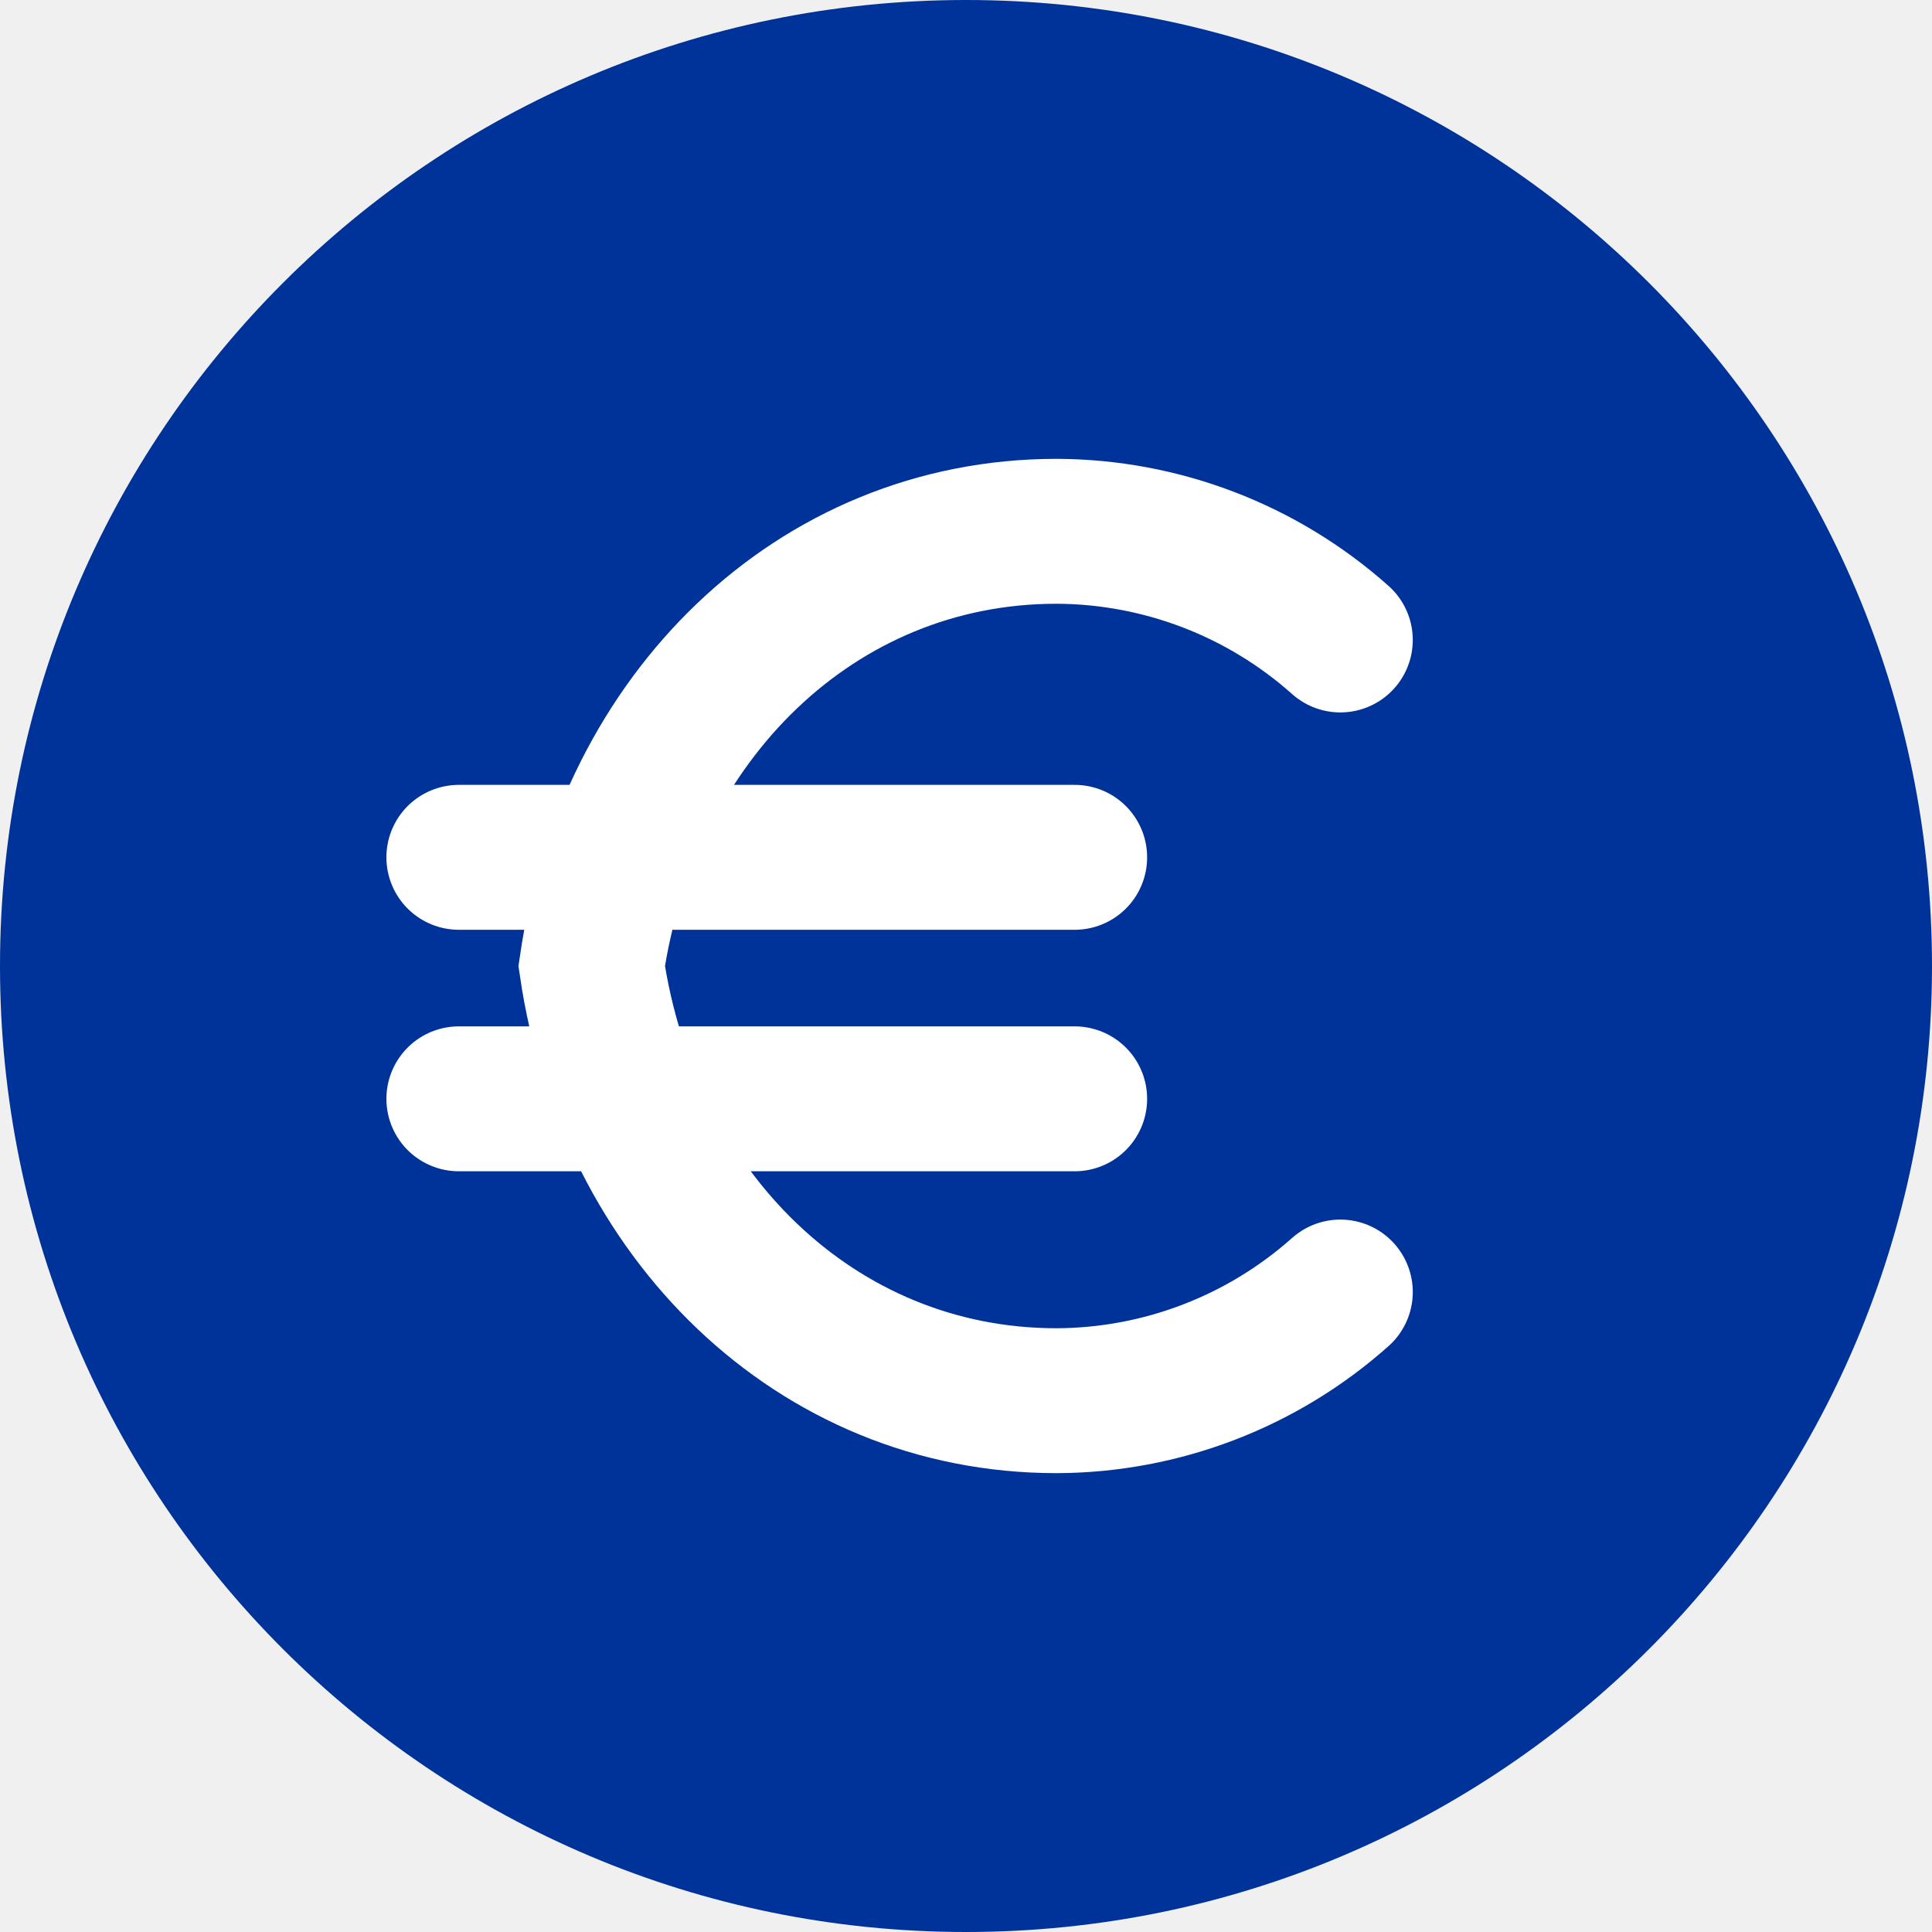
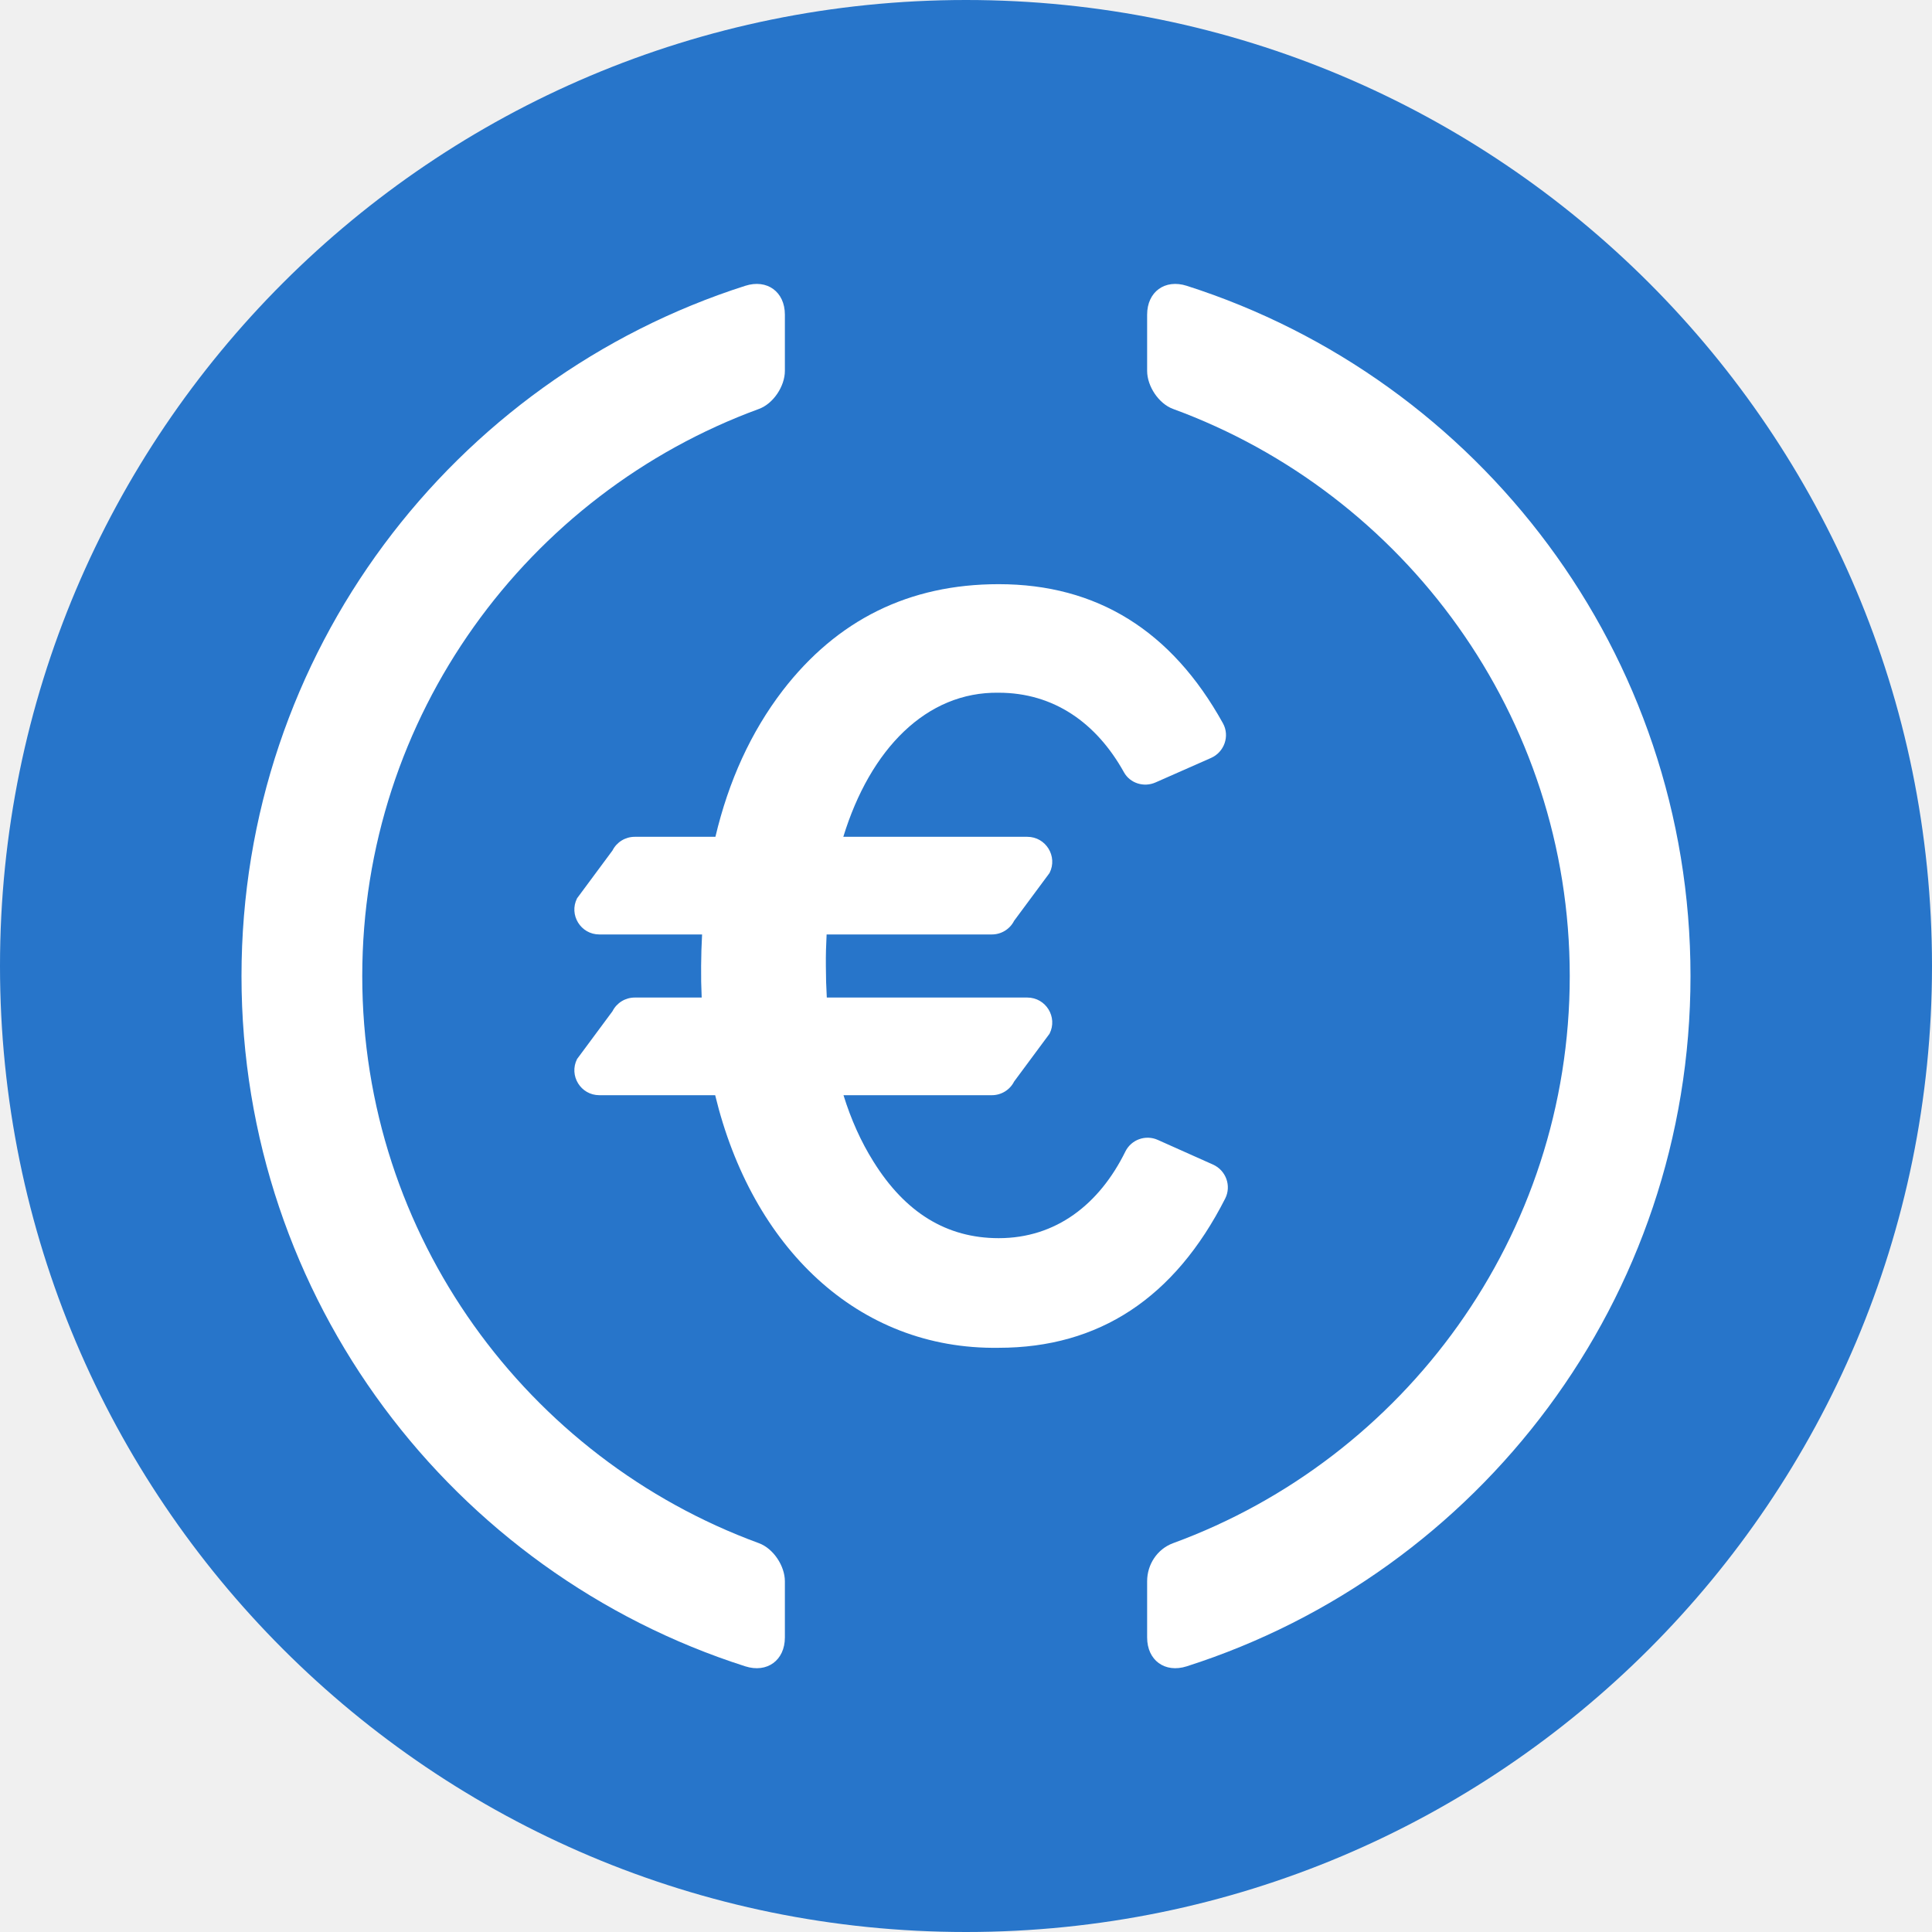
- <svg xmlns="http://www.w3.org/2000/svg" viewBox="0 0 32 32">
-   <g fill="none">
-     <circle cx="16" cy="16" r="16" fill="#003399" />
-     <path d="M22.2 10.6a7.1 7.1 0 0 0-4.7-1.8c-4 0-7.1 3.1-7.7 7.2.6 4.1 3.7 7.2 7.7 7.2a7.1 7.1 0 0 0 4.7-1.8" stroke="#FFF" stroke-width="2.4" stroke-linecap="round" />
-     <path d="M7.6 14.2h10.2M7.6 18.2h10.2" stroke="#FFF" stroke-width="2.4" stroke-linecap="round" />
-   </g>
+ <svg xmlns="http://www.w3.org/2000/svg" viewBox="0 0 223.576 223.576">
+   <path d="M111.788 0c61.74 0 111.788 50.05 111.788 111.788s-50.049 111.788-111.788 111.788S0 173.527 0 111.788 50.05 0 111.788 0Z" style="stroke-width:0;fill-rule:evenodd;fill:#2775ca" />
+   <path d="M137.33 33.073c-2.52-.805-4.581.691-4.581 3.338v6.509c0 1.774 1.337 3.794 3.003 4.404 26.757 9.8 45.904 35.519 45.904 65.629s-19.147 55.827-45.904 65.628c-1.827.67-3.003 2.459-3.003 4.405v6.508c0 2.646 2.06 4.143 4.582 3.338 33.813-10.804 58.298-42.482 58.298-79.88s-24.485-69.075-58.298-79.878ZM90.828 36.41c0-2.646-2.061-4.142-4.582-3.337-33.814 10.804-58.299 42.482-58.299 79.88s24.485 69.075 58.299 79.879c2.52.805 4.582-.692 4.582-3.338v-6.508c0-1.775-1.337-3.795-3.004-4.405-26.756-9.8-45.903-35.519-45.903-65.628s19.147-55.828 45.903-65.629c1.667-.61 3.004-2.63 3.004-4.404v-6.51Z" style="fill-rule:evenodd;stroke-width:0;fill:#fff" />
+   <path d="m140.376 134.769-6.395-2.857a2.873 2.873 0 0 0-3.75 1.343c-3.018 6.125-8.034 10.029-14.66 10.029-6 0-10.812-2.938-14.5-8.875-1.441-2.297-2.587-4.86-3.46-7.67h17.173a2.885 2.885 0 0 0 2.575-1.585l4.097-5.53c.97-1.918-.425-4.185-2.574-4.185H95.679a64.514 64.514 0 0 1-.107-3.653c-.013-1.24.022-2.453.086-3.649h19.126a2.885 2.885 0 0 0 2.575-1.584l4.097-5.53c.97-1.919-.425-4.185-2.574-4.185H97.59c3.114-10.153 9.615-16.805 17.98-16.674 6.373 0 11.32 3.49 14.495 9.204.711 1.281 2.312 1.772 3.652 1.18l6.428-2.837c1.538-.68 2.192-2.54 1.378-4.01-5.934-10.716-14.585-16.099-25.954-16.099-10.374 0-18.686 4.125-24.998 12.312-3.69 4.822-6.257 10.48-7.781 16.924h-9.338a2.885 2.885 0 0 0-2.575 1.584l-4.097 5.53c-.97 1.919.425 4.185 2.575 4.185h11.892a75.682 75.682 0 0 0-.112 3.65 63.987 63.987 0 0 0 .066 3.652h-7.749a2.885 2.885 0 0 0-2.575 1.584l-4.097 5.53c-.97 1.92.425 4.186 2.575 4.186h13.407c4.24 17.526 16.448 29.479 32.807 29.231 11.615 0 20.37-5.774 26.213-17.271.744-1.464.092-3.26-1.407-3.93Z" style="fill:#fff;stroke-width:0" />
</svg>
